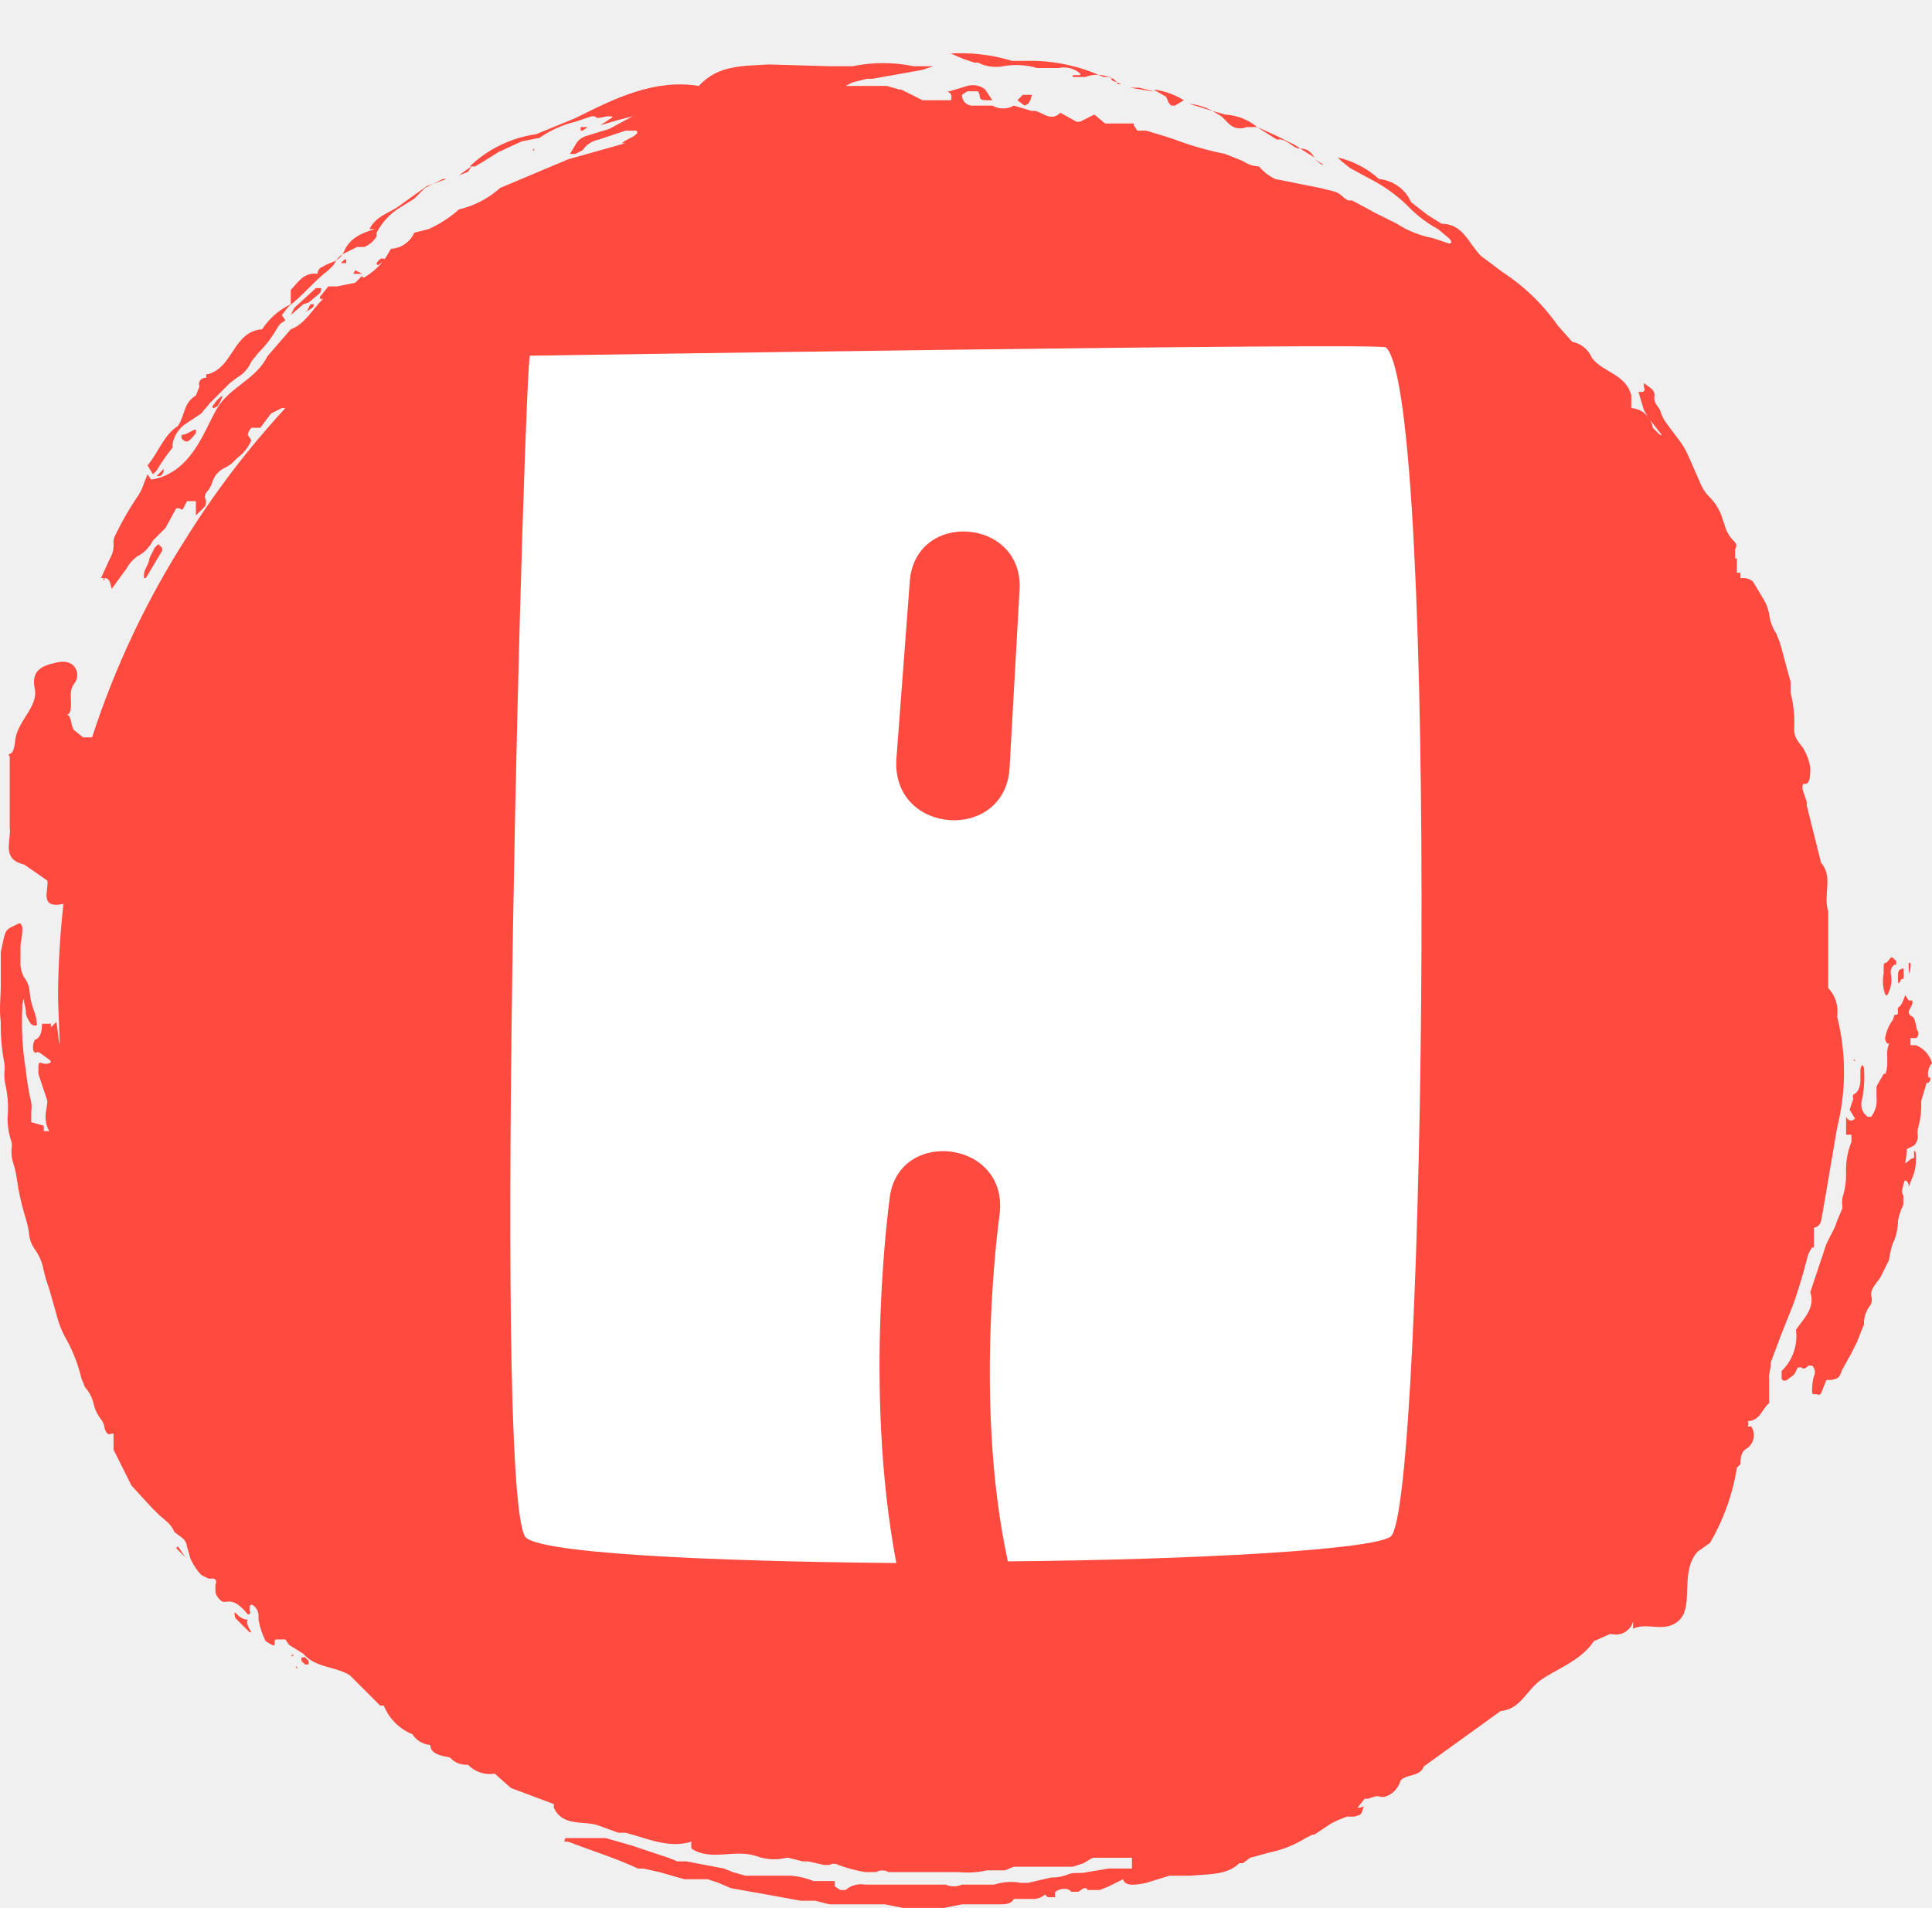
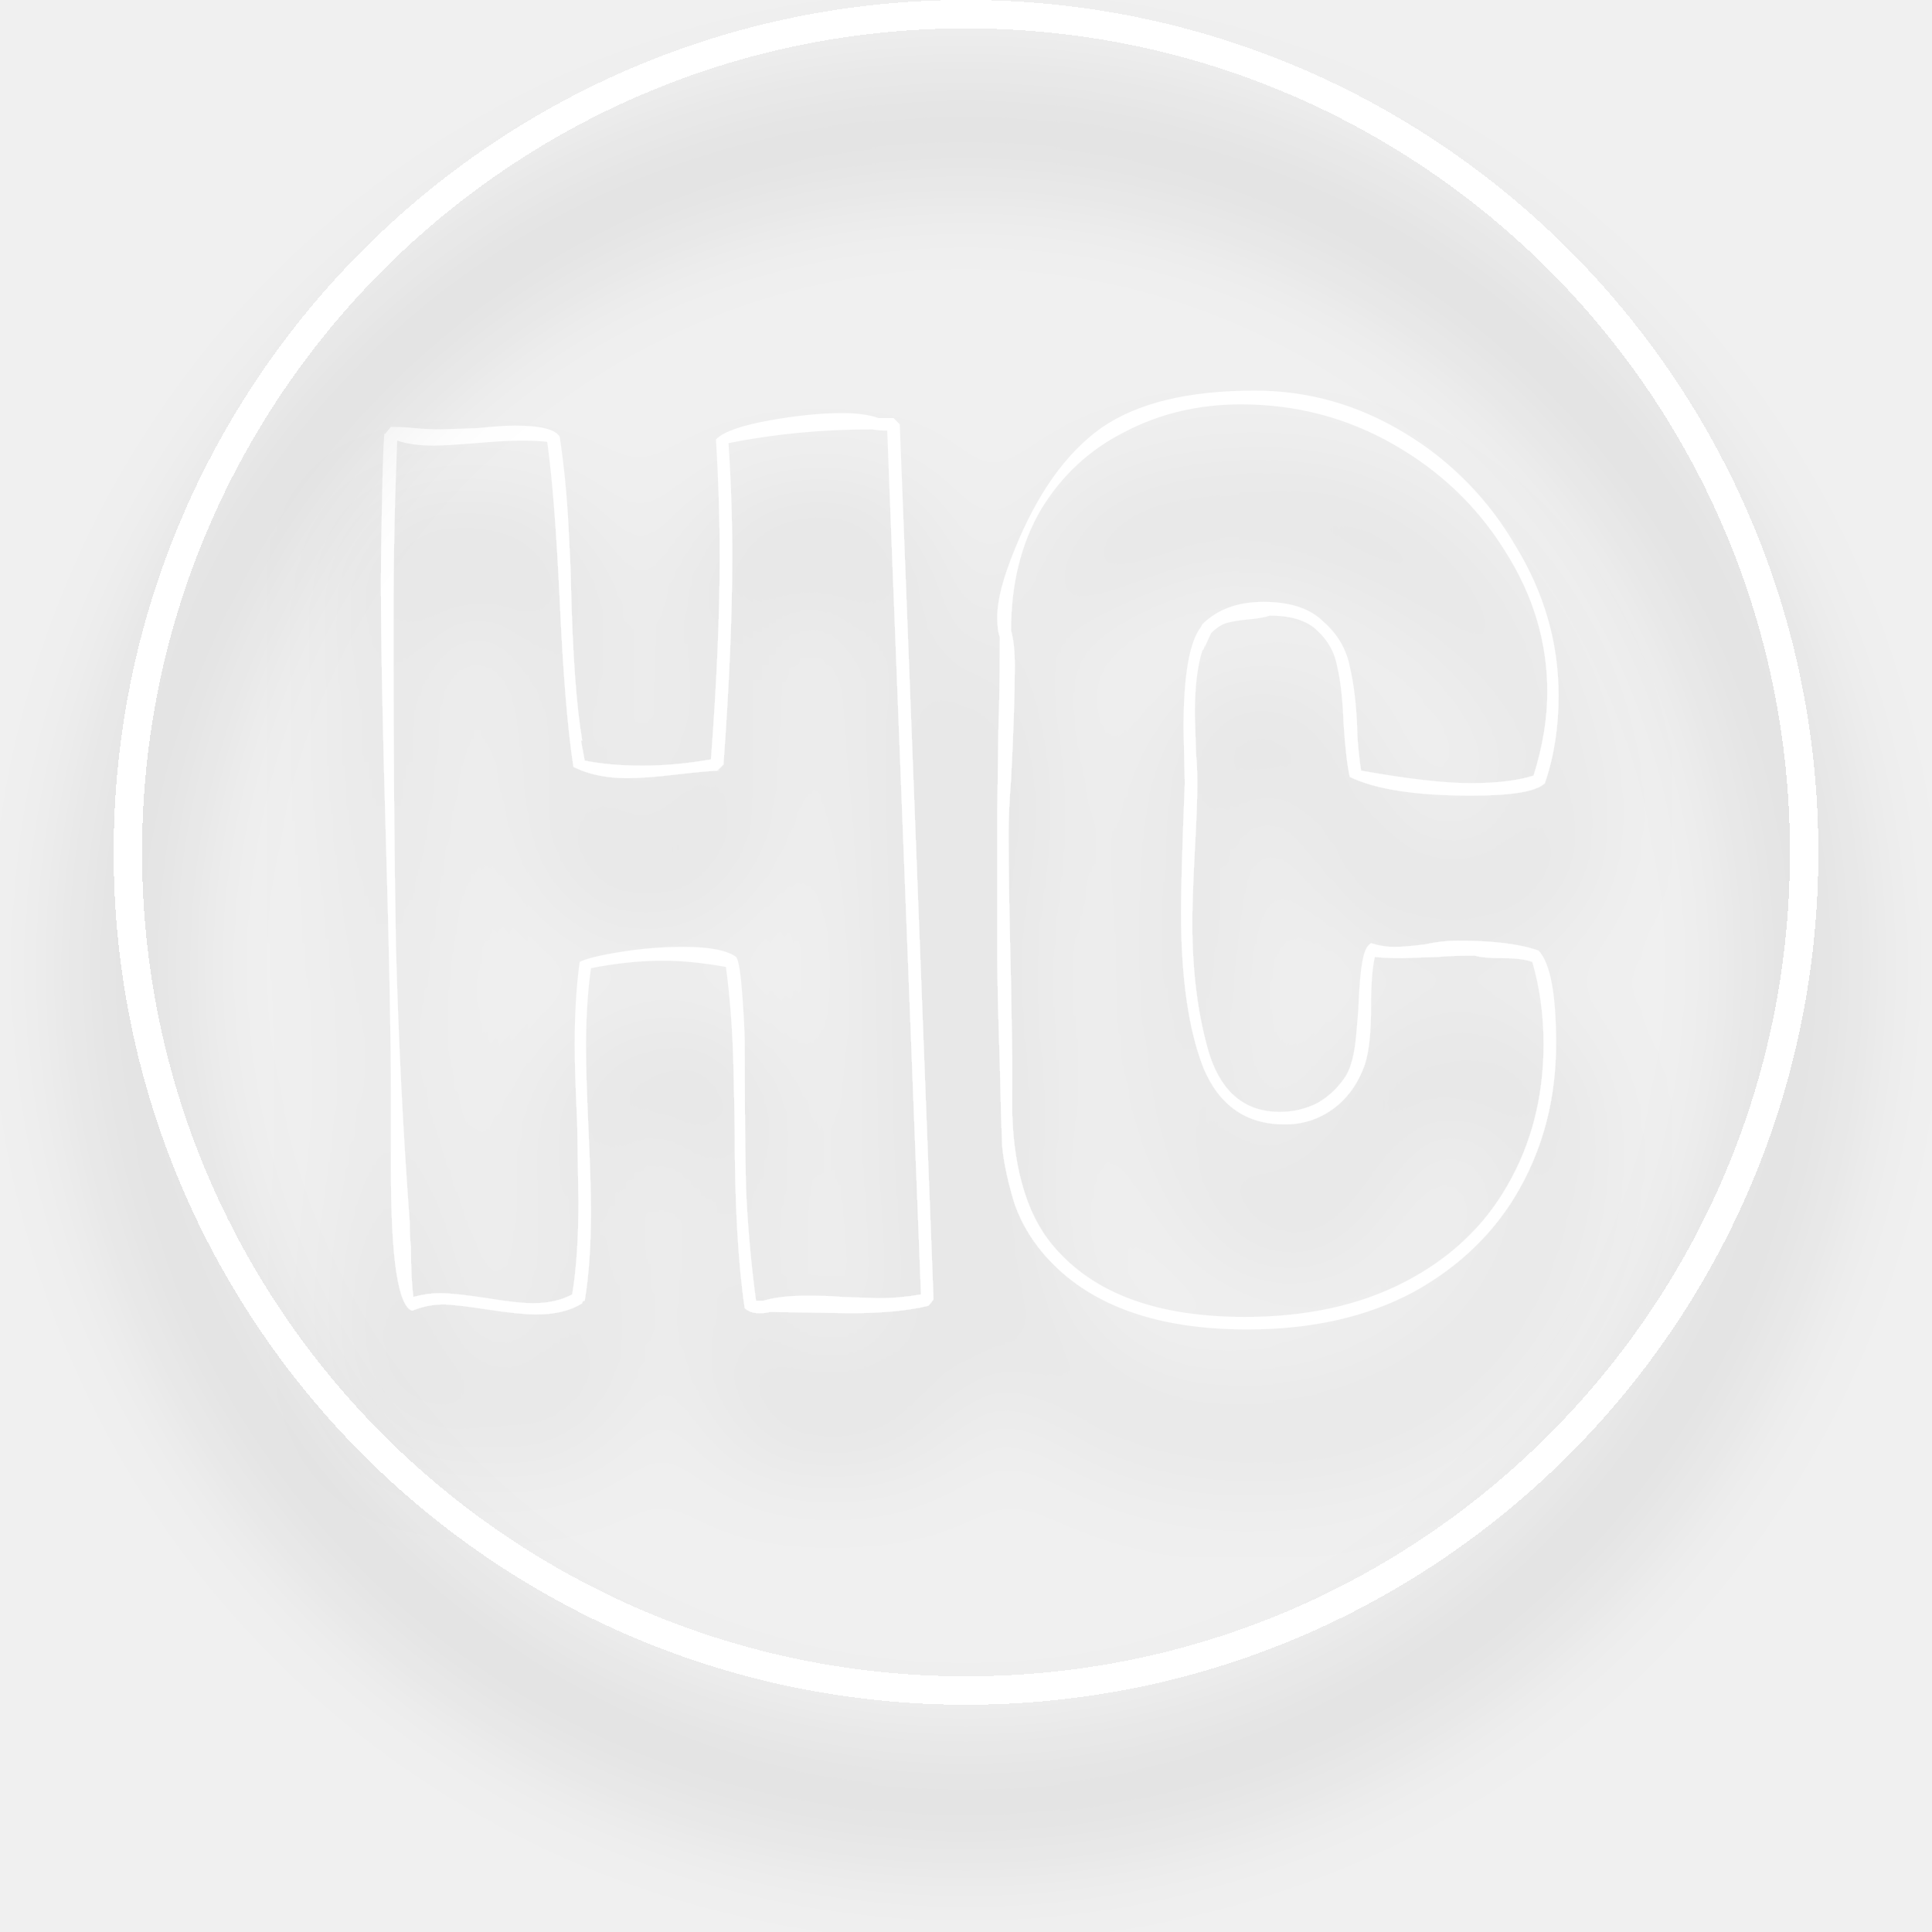
- <svg xmlns="http://www.w3.org/2000/svg" width="308.761" height="304.916" viewBox="0 0 106.008 104.687" class="css-1j8o68f" version="1.1" id="svg23">
-   <defs id="SvgjsDefs2684" />
-   <g id="SvgjsG2685" featurekey="rootContainer" transform="matrix(0.9820593,0,0,0.9820593,-0.05456052,0)" fill="#ff4a3f">
-     <g id="g17">
-       <path d="M19.8 15.3h.5l-.4-.2zm.5.1zm.8-.7c0 .1 0 .1.1.1l.4-.3c-.2-.1-.3-.1-.5.2zm.4-.2zm-4.1 2.3zm-.2.6l.3-.2c.1-.1.1-.2.1-.2h-.2l-.2.4c-.1-.1-.1 0 0 0zm2.2-2.9h-.1l-.2.2h.3zm-2.1 2.4l.6-.5c.1-.1.1-.2.1-.3h-.3l-1.2 1.1-.2.4.7-.6zm-1.1.8z" id="path3" />
-       <path d="M9.7 25v-.2a1.7 1.7 0 0 1 .7-1.1l.9-.6.5-.6.7-.7.4-.4.4-.3a1.9 1.9 0 0 0 .8-.9l.4-.5a5.9 5.9 0 0 0 1-1.3l.2-.3.3-.2-.2-.3.4-.5c.8-.6 1.4-1.4 2.2-2l.3-.3a1.4 1.4 0 0 1 .5-.6l.8-.4h.4a1.4 1.4 0 0 0 .7-.6V13a3.5 3.5 0 0 1 1.3-1.4l.8-.5.2-.2.4-.4 1-.5h.2l-1.1.4-1.4 1c-.6.5-1.4.6-1.8 1.4h.3c-.7.2-1.4.5-1.7 1.2s-.8.6-1.2.9a.4.4 0 0 0-.3.4c-.8-.1-1.1.5-1.5.9v.8a3.9 3.9 0 0 0-1.6 1.4c-1.6.1-1.6 2.1-3 2.5h-.1a.2.2 0 0 0 0 .2c-.3 0-.5.2-.4.5l-.2.5c-.7.4-.6 1.1-1 1.7-.8.5-1.1 1.5-1.7 2.2l.3.5.2-.2a11.6 11.6 0 0 1 .9-1.3zM53.9 3.3l.6.2h.2a2.2 2.2 0 0 0 1.4.2 4.1 4.1 0 0 1 1.9.1h1.2a1.4 1.4 0 0 1 1.2.3.1.1 0 0 1 0 .1H60a.1.1 0 0 0 0 .1h.7a1.8 1.8 0 0 1 1.3 0c.2 0 .1.1.2.2l.5.2h-.2c-.2-.4-.5-.4-.8-.4a9.7 9.7 0 0 0-4.3-.9h-.8A9.8 9.8 0 0 0 53 3h.2zm7.3 3.1zM50.3 4.7zm10.9 1.7h.2-.2zM19 14.7zm32.1-10zm17.6 2.2a.9.9 0 0 0 1 .2h.6a3.1 3.1 0 0 0-1.8-.7l-.7-.2.5.3zm-3.4-1.3c0 .1.1.2.2.3h.2l.5-.3a4.2 4.2 0 0 0-1.7-.6l.7.4zm7.4 2.7l.8.5c-.2-.3-.4-.5-.8-.5z" id="path5" />
-       <path d="M99 76.1l.6-1.6.6-1.5c.2-.5.6-1.8.8-2.6a1.7 1.7 0 0 1 .3-.7h.1v-1.1c.5-.1.4-.6.5-.9l.8-4.7a12.7 12.7 0 0 0 0-6.2 1.9 1.9 0 0 0-.5-1.6v-4.3c-.3-.9.3-1.9-.4-2.7L101 45a.4.4 0 0 0 0-.2l-.2-.6a.5.5 0 0 1 0-.4h.1c.3 0 .3-.5.3-.9a3 3 0 0 0-.4-1.1l-.3-.4a1.1 1.1 0 0 1-.2-.7 6.7 6.7 0 0 0-.2-2v-.6c-.2-.7-.4-1.5-.6-2.2l-.2-.5a2.5 2.5 0 0 1-.4-1.1 2.5 2.5 0 0 0-.3-.8l-.6-1a.8.8 0 0 0-.6-.2h-.1V32h-.2v-.8H97V31a.4.4 0 0 0 0-.1v-.2c.1-.2.1-.3-.1-.5a1.8 1.8 0 0 1-.4-.6l-.2-.6a2.9 2.9 0 0 0-.7-1.2 2.2 2.2 0 0 1-.5-.7l-.7-1.6a4.3 4.3 0 0 0-.6-1l-.6-.8a2.4 2.4 0 0 1-.4-.8l-.2-.3a.6.6 0 0 1-.1-.5.5.5 0 0 0-.2-.4l-.4-.3v.2c.1.2 0 .3-.1.3h-.2l.3 1 .3.5.7.9h-.1l-.2-.2-.2-.2a1.3 1.3 0 0 0-1.2-1.1v-.7c-.3-1.2-1.6-1.3-2.2-2.1a1.5 1.5 0 0 0-1.1-.9l-.8-.9a11.3 11.3 0 0 0-3.1-3l-.8-.6-.4-.3c-.7-.7-1-1.8-2.2-1.8l-.8-.5-.9-.7a2.2 2.2 0 0 0-1.8-1.3 5.1 5.1 0 0 0-2.3-1.2l.2.2.5.4 1.3.7a8.5 8.5 0 0 1 2.1 1.6 6.8 6.8 0 0 0 1.5 1.1l.6.5c.1.1.2.2.1.3H81l-.9-.3a5.6 5.6 0 0 1-2-.8l-1.2-.6-1.3-.7h-.2c-.3-.1-.4-.4-.8-.5l-.8-.2-2.5-.5a2.6 2.6 0 0 1-.9-.7 1.7 1.7 0 0 1-.9-.3l-1-.4a18.1 18.1 0 0 1-2.8-.8l-.6-.2-1-.3h-.5l-.2-.3v-.1h-1.6l-.6-.5-.4.2-.4.2h-.2l-.9-.5c-.6.6-1.1-.2-1.6-.1l-1-.3a1.2 1.2 0 0 1-1.2 0h-1.2a.6.6 0 0 1-.5-.6l.3-.2h.6a.7.7 0 0 1 .1.3c0 .2.2.2.5.2h.2l-.4-.6a1.1 1.1 0 0 0-1-.2l-1 .3H53c.3.2.2.3.2.5h-1.6l-.4-.2-.8-.4h-.1l-.7-.2h-2.3l.4-.2.8-.2h.3l1.7-.3 1.1-.2.6-.2h-1.1a8.4 8.4 0 0 0-3.4 0h-1.3L43 3.6c-1.4.1-2.8 0-3.9 1.2-2.5-.4-4.7.7-6.9 1.8l-2.2.9a6.7 6.7 0 0 0-3.7 1.8h.3l.5-.3.8-.5 1.3-.6 1-.2a6 6 0 0 1 2-.9l.9-.3h.2c.1.2.5 0 .7 0h.2c.1 0 .1.1 0 .1l-.6.4 1-.3.8-.2-1.3.7-1.3.4a1 1 0 0 0-.6.5l-.3.5h.3l.4-.2a1.4 1.4 0 0 1 .9-.6l1.5-.5h.5a.1.1 0 0 1 .1.2c-.2.2-.6.3-.8.5h.2l-3.2.9-3.8 1.6a5.2 5.2 0 0 1-2.3 1.2 6.6 6.6 0 0 1-1.7 1.1l-.8.2a1.5 1.5 0 0 1-1.3.9l-.3.5a3.7 3.7 0 0 1-1.2 1.1h-.1v-.1l-.2.2-.2.2-1 .2h-.5l-.4.5c-.1.1-.1.2 0 .2h.1c-.6.6-1 1.4-1.8 1.7L15 19.9c-.6 1.2-1.8 1.6-2.6 2.6s-1.4 3.9-3.9 4.3l-.2-.3-.2.5a2.7 2.7 0 0 1-.4.8 16.9 16.9 0 0 0-1.2 2.1.8.8 0 0 0-.1.5 1.4 1.4 0 0 1-.2.8l-.5 1.1h.2c.3 0 .3.3.4.6l.8-1.1a2.2 2.2 0 0 1 .6-.7 2 2 0 0 0 .9-.9l.3-.3.4-.4.6-1.1h.2c.1.1.1.1.2 0l.2-.4h.5v.8l.5-.5a.5.5 0 0 0 0-.5.4.4 0 0 1 .1-.3 1.5 1.5 0 0 0 .3-.5 1.3 1.3 0 0 1 .8-.9l.3-.2.3-.3a2.4 2.4 0 0 0 .8-1l-.2-.3c0-.1.1-.3.2-.4h.5l.6-.8.6-.3h.2a48.8 48.8 0 0 0-5.5 7.2h-.1.1a48.4 48.4 0 0 0-5.3 11.2h-.5l-.5-.4c-.2-.2-.1-.7-.4-.9h.1c.3-.5-.1-1.2.3-1.7s.1-1.4-.9-1.2-1.5.5-1.3 1.5-1 1.8-1.1 2.9-.5.5-.3.9v3.9c.1.8-.5 1.8.8 2.1l1.3.9c.1.5-.5 1.6.9 1.3a49.2 49.2 0 0 0-.3 5c0 1.1.1 2.2.1 3.3v-.4c-.1-.4-.1-.8-.2-1.3l-.3.3v-.2h-.5c0 .5-.1.8-.4.9a.9.9 0 0 0-.1.5c0 .1.1.3.2.2s.4.2.7.4-.2.3-.4.2-.2.1-.2.3v.3l.5 1.5c0 .3-.1.6-.1.9a1.7 1.7 0 0 0 .2.8h-.3v-.3l-.7-.2v-.6a1.5 1.5 0 0 0 0-.5 14.6 14.6 0 0 1-.3-1.8 16.6 16.6 0 0 1-.2-3.5.9.9 0 0 1 .1-.5v.2a2.9 2.9 0 0 1 .1.5.8.8 0 0 0 .1.4c.1.2.2.4.4.4s.1-.1.1-.2a2.1 2.1 0 0 0-.1-.5 4.2 4.2 0 0 1-.3-1.3 1.5 1.5 0 0 0-.3-.7 1.6 1.6 0 0 1-.2-.9v-.8c0-.3.1-.6.1-.9a.5.5 0 0 0-.1-.4h-.1c-.8.4-.7.2-1 1.6V55c0 .7-.1 1.4 0 2.1a10.8 10.8 0 0 0 .2 2.3 1.8 1.8 0 0 1 0 .5 3.1 3.1 0 0 0 .1.9 5.9 5.9 0 0 1 .1 1.3 3.9 3.9 0 0 0 .2 1.7 1.2 1.2 0 0 1 0 .4 2.1 2.1 0 0 0 .1.8 4.9 4.9 0 0 1 .2.9 14 14 0 0 0 .5 2.2 5 5 0 0 1 .2 1 1.7 1.7 0 0 0 .3.7 2.9 2.9 0 0 1 .5 1.2 8.5 8.5 0 0 0 .3 1l.4 1.4a5.4 5.4 0 0 0 .6 1.5 8.5 8.5 0 0 1 .8 2.1l.2.5a2.1 2.1 0 0 1 .5 1 2.1 2.1 0 0 0 .4.8 1 1 0 0 1 .2.5c.1.3.2.4.4.3h.1v.9l.5 1 .5 1 1.1 1.2.4.4c.3.3.7.5.9 1l.4.3a.7.7 0 0 1 .3.5l.2.7a3.3 3.3 0 0 0 .6.9l.4.2h.3a.2.2 0 0 1 .1.3 2.5 2.5 0 0 0 0 .5.9.9 0 0 0 .4.5h.2c.4-.1.8.2 1.2.7h.1c0-.1.1-.1 0-.2v-.2c0-.1.1-.2.2-.1a.7.7 0 0 1 .3.6v.2a4.3 4.3 0 0 0 .4 1.2c.5.3.5.3.5.1s0-.2.2-.2h.4l.2.3.8.5c.7.8 1.8.7 2.6 1.2l1.7 1.7h.2a2.9 2.9 0 0 0 1.6 1.6 1.3 1.3 0 0 0 1 .6c0 .5.6.6 1.1.7a1.2 1.2 0 0 0 .8.4h.2a1.7 1.7 0 0 0 1.5.5l.9.8 2.4.9v.2c.5 1.1 1.7.7 2.5 1l1.1.4h.4c1.2.3 2.4.9 3.7.5a.7.7 0 0 0 0 .4c1.1.7 2.4 0 3.6.4a2.9 2.9 0 0 0 1.7.1h.1l.8.2h.3l.9.2h.3a.5.5 0 0 1 .5 0 7.9 7.9 0 0 0 1.5.4h.6a.7.7 0 0 1 .7 0h3.9a5 5 0 0 0 1.6-.1h1l.5-.2H60l.6-.2.5-.3h2.2v.6H62l-1.2.2c-.4.1-.7 0-1 .1a2.4 2.4 0 0 1-1 .2l-1.3.3h-.4a3.1 3.1 0 0 0-1.5.1h-1.8a1.1 1.1 0 0 1-.9 0h-4.5a1.3 1.3 0 0 0-1.1.3H47l-.3-.2v-.3h-1.2a4.1 4.1 0 0 0-1.3-.3h-2.5l-.7-.2-.5-.2-2.1-.4h-.5l-.5-.2-2.1-.7-1.4-.4h-2.2c-.1 0-.1.1-.1.2h.2c1.3.5 2.6.9 3.9 1.5h.3l.9.2 1.4.4h1.3l.6.2.7.3 1.7.3 1.1.2 1.1.2h.8l.8.2h3.1l1 .2h2.3l1-.2H56c.4 0 .6-.1.7-.3h1a1 1 0 0 0 .8-.3c-.1.1 0 .1.1.2h.4v-.2c0-.1 0-.1.2-.2s.6-.1.7.1h.4l.3-.2c.2 0 .2 0 .2.1h.7l.5-.2.8-.4c.1.3.4.4 1.3.2l1.3-.4h1.2c.9-.1 2 0 2.7-.7h.2l.4-.3 1.1-.3a6.1 6.1 0 0 0 2-.8l.4-.2h.1l.9-.6.4-.2.5-.2h.4c.4-.1.4-.1.5-.4s0-.1-.2-.1h-.1l.4-.5h.2c.3-.1.5-.2.7-.1h.2a1.3 1.3 0 0 0 .9-.9c.3-.4 1.1-.2 1.3-.8l4.3-3.1c1.1-.1 1.4-1.1 2.2-1.7s2.3-1.1 3-2.2l.9-.4h.1a1 1 0 0 0 1.2-.7v.4c.8-.4 1.8.3 2.6-.5s0-2.7 1-3.8l.7-.5a12.1 12.1 0 0 0 1.5-4.2l.2-.2c0-.3 0-.7.4-.9a.9.9 0 0 0 .2-1.2h-.2a.3.3 0 0 0 0-.3c.7 0 .8-.7 1.2-1V77a.5.5 0 0 1 0-.2 3.8 3.8 0 0 0 .1-.7zM5.9 32.2z" id="path7" />
-       <path d="M26.4 9.3l-.3.2-.4.3.5-.2zm6.1-2h.1l.3-.2h-.4zm-2.6 1l-.1.1h.1v-.1zm-1.5 1.4zm1.3-.2zm-6.3 3.1zM9.2 26.2l-.4.4H9a.4.4 0 0 0 .2-.4zm3-3.5a2.1 2.1 0 0 0 .3-.6 1.5 1.5 0 0 0-.5.5c-.1.1-.1.2 0 .2zM11 24.2V24c-.2 0-.5.3-.8.3v.2c.3.3.4.2.8-.3zm3 66.2zM73.9 9.2h.1l-.5-.3zm-2.5-1.4c.5-.1.8.4 1.2.5h.1l-.3-.2-1-.5-1.1-.5.3.2zM52.8 3.1zm11.7 2h-.1l-1.2-.2h.5zm2 .7l1.3.4a3.3 3.3 0 0 0-1.3-.4zm-9 0a1 1 0 0 0 .2-.5h-.5l-.3.3.4.3zm9 1.6zM49.9 4.2zm2.9.7zM48.5 4zm13.8 2.1a.5.5 0 0 0 0 .1zm44.8 52.3h-.3V58h.3c.1 0 .2-.3.1-.4s-.1-.7-.3-.8a.3.3 0 0 1-.2-.3l.2-.4a.4.4 0 0 0 0-.2h-.2l-.2-.3c-.1.3-.2.6-.4.7a.5.5 0 0 0 0 .2c0 .1 0 .2-.1.2h-.1a1.1 1.1 0 0 1-.1.3 2.3 2.3 0 0 0-.4.9.4.4 0 0 0 .1.4h.1a1.7 1.7 0 0 0-.1.8v.4a1.8 1.8 0 0 1-.1.5h-.1l-.4.7v.6a1.5 1.5 0 0 1-.3 1.1h-.2l-.2-.2a.9.9 0 0 1-.1-.8 6.5 6.5 0 0 0 .1-1.7c0-.1-.1-.2-.1-.2a.5.5 0 0 0-.1.3v.6c0 .2-.1.6-.3.7s-.1.2-.1.3l-.2.6.3.5c-.2.2-.4.1-.5-.1v1h.3v.4a4.2 4.2 0 0 0-.3 1.4 3.3 3.3 0 0 0 0 .4 4 4 0 0 1-.2 1.3 2 2 0 0 0 0 .6l-.3.7a3.2 3.2 0 0 1-.3.7l-.3.6-.9 2.7c.3.9-.4 1.5-.8 2.1a2.7 2.7 0 0 1-.8 2.3v.4c0 .1.1.2.3.1l.4-.3.2-.4h.2c.1.1.2.1.4-.1h.2a.5.5 0 0 1 .1.6 2.9 2.9 0 0 0-.1.8c0 .1 0 .2.1.2h.2c.1.1.2 0 .3-.3l.2-.5h.3c.4-.1.4-.1.6-.6l.5-.9.3-.6.4-1a1.6 1.6 0 0 1 .3-1 .6.6 0 0 0 .1-.6c0-.2 0-.3.2-.6l.3-.4.5-1a4.7 4.7 0 0 1 .2-.9 3 3 0 0 0 .3-1.3 3.8 3.8 0 0 1 .3-.9v-.5c-.1-.2-.1-.2 0-.6s.1-.2.2-.2a.4.4 0 0 1 .1.3l.2-.5a2.3 2.3 0 0 0 .2-.9v-.3c0-.1 0-.3-.1-.3v.4c-.2 0-.3.2-.5.3a6.4 6.4 0 0 0 .1-.8l.4-.2a.7.7 0 0 0 .2-.6 1.4 1.4 0 0 1 0-.3 4.8 4.8 0 0 0 .2-1.4v-.2l.3-1h.1a.3.3 0 0 0 .1-.3h-.1a.9.9 0 0 1 .2-.8 1.5 1.5 0 0 0-.9-1zm-1.2 7.8zm-.2-9.9zm0 0zM9.1 30.8a.3.3 0 0 0 0-.2l-.2-.2-.2.2-.3.6c0 .3-.3.6-.3.9v.2h.1zm96.3 24.8h.1a1.7 1.7 0 0 0 .2-1.2.5.5 0 0 1 .2-.5h.1v-.2l-.2-.2h-.1c-.1.1-.2.3-.3.3s-.1.1-.1.3v.3a2.2 2.2 0 0 0 .1 1.2zM13.2 90.1c-.1 0 0 .2 0 .3l.8.8h.1c-.2-.3-.3-.6-.2-.7a.9.9 0 0 1-.5-.2zm.8.3zm92.3-35.7h.1a2 2 0 0 0 0-.6c-.3.1-.3.1-.3.6s.1.1.2 0z" id="path9" />
-       <path d="M106.7 62a.6.6 0 0 0 .1-.5c0-.1-.1-.2-.1-.1h-.2v.2c0 .4.1.5.2.4zm.1-8.2h-.1v.6a1 1 0 0 0 .1-.6zM17.1 92.6h-.2v.2l.2.2h.2v-.2zm86.6-33.3c0-.1 0-.1-.1-.1zM9.9 86.5l.5.5-.4-.6z" id="path11" />
-       <circle cx="10.5" cy="87.1" transform="rotate(-24.8 10.4 87.159)" id="circle13" />
-       <path d="M9.7 30.1h-.1v.2-.2h.1zm83.2-6.6l-.2-.3h-.1zm-14.7 77.1zM5.9 32.2zm-.1.2a.3.3 0 0 0 .1-.2v.2zm1.9-4.9zM61.5 2.4zm42.8 58.2v.1-.1zM16.4 92.5h-.1c.1.1.2 0 .1-.1zm.2.7h.1l-.1-.1v.1zm73.9-71.3zm15.2 34.4zM14.6 91.7zm92.1-37zm-.8 11.4zM34.6 0z" id="path15" />
-     </g>
+ <svg xmlns="http://www.w3.org/2000/svg" width="68" height="68" viewBox="0 0 68 68" fill="none">
+   <g filter="url(#filter0_d_6_19)">
+     <path d="M32.856 45.736L32.68 45.956C31.976 46.132 31.052 46.22 29.908 46.22L27.092 46.176C27.004 46.205 26.887 46.22 26.74 46.22C26.564 46.22 26.432 46.191 26.344 46.132C26.285 46.103 26.241 46.073 26.212 46.044C25.977 44.46 25.86 42.377 25.86 39.796C25.86 39.532 25.845 38.784 25.816 37.552C25.787 36.32 25.699 35.147 25.552 34.032C24.731 33.885 23.997 33.812 23.352 33.812C22.531 33.812 21.68 33.9 20.8 34.076C20.683 34.897 20.624 35.836 20.624 36.892C20.624 37.508 20.653 38.461 20.712 39.752C20.771 41.043 20.8 41.996 20.8 42.612C20.8 43.844 20.727 44.9 20.58 45.78C20.521 45.78 20.492 45.809 20.492 45.868C20.081 46.132 19.539 46.264 18.864 46.264C18.483 46.264 17.911 46.205 17.148 46.088C16.385 45.971 15.872 45.912 15.608 45.912C15.227 45.912 14.86 45.985 14.508 46.132C14.009 45.956 13.76 44.299 13.76 41.16V38.608C13.76 36.584 13.701 33.577 13.584 29.588C13.467 25.599 13.408 22.577 13.408 20.524C13.408 19.732 13.423 18.661 13.452 17.312C13.481 15.933 13.511 15.244 13.54 15.244V15.288L13.76 15.024C14.053 15.024 14.332 15.039 14.596 15.068C14.889 15.097 15.197 15.112 15.52 15.112L16.796 15.068C17.383 15.009 17.823 14.98 18.116 14.98C19.025 14.98 19.553 15.112 19.7 15.376C19.847 16.344 19.949 17.385 20.008 18.5C20.067 19.615 20.096 20.319 20.096 20.612C20.155 23.047 20.287 24.865 20.492 26.068H20.448L20.58 26.772C21.167 26.889 21.841 26.948 22.604 26.948C23.396 26.948 24.203 26.875 25.024 26.728C25.229 24 25.332 21.639 25.332 19.644C25.332 18.265 25.288 16.872 25.2 15.464C25.464 15.2 26.08 14.98 27.048 14.804C28.016 14.628 28.881 14.54 29.644 14.54C30.172 14.54 30.597 14.599 30.92 14.716H31.448C31.448 14.716 31.521 14.789 31.668 14.936L32.856 45.736ZM30.92 45.692C31.419 45.692 31.917 45.648 32.416 45.56L31.228 15.156C31.023 15.156 30.847 15.141 30.7 15.112C28.94 15.112 27.253 15.273 25.64 15.596C25.728 16.916 25.772 18.236 25.772 19.556C25.772 21.639 25.669 24.088 25.464 26.904C25.317 27.051 25.244 27.124 25.244 27.124H25.332C25.097 27.124 24.599 27.168 23.836 27.256C23.103 27.344 22.516 27.388 22.076 27.388C21.343 27.388 20.712 27.256 20.184 26.992C19.979 25.672 19.817 23.707 19.7 21.096C19.583 18.632 19.436 16.784 19.26 15.552C19.055 15.523 18.747 15.508 18.336 15.508C17.984 15.508 17.456 15.537 16.752 15.596C16.048 15.655 15.549 15.684 15.256 15.684C14.757 15.684 14.332 15.625 13.98 15.508C13.892 17.62 13.848 19.717 13.848 21.8C13.848 26.171 13.877 30.013 13.936 33.328C14.024 36.613 14.185 39.84 14.42 43.008C14.42 43.389 14.435 43.683 14.464 43.888C14.464 44.68 14.493 45.267 14.552 45.648C14.875 45.56 15.183 45.516 15.476 45.516C15.828 45.516 16.385 45.575 17.148 45.692C17.852 45.809 18.395 45.868 18.776 45.868C19.304 45.868 19.759 45.765 20.14 45.56C20.287 44.68 20.36 43.595 20.36 42.304L20.316 39.532C20.257 38.3 20.228 37.376 20.228 36.76C20.228 35.675 20.287 34.707 20.404 33.856C20.639 33.739 21.123 33.621 21.856 33.504C22.589 33.387 23.323 33.328 24.056 33.328C24.965 33.328 25.581 33.445 25.904 33.68C25.992 33.768 26.065 34.208 26.124 35C26.183 35.792 26.212 36.393 26.212 36.804C26.212 38.799 26.227 40.471 26.256 41.82C26.315 43.14 26.432 44.46 26.608 45.78H26.872C27.253 45.663 27.767 45.604 28.412 45.604C28.94 45.604 29.351 45.619 29.644 45.648L30.92 45.692ZM42.405 22.724L42.361 22.856L42.317 22.9C42.141 23.457 42.053 24.205 42.053 25.144L42.097 26.552C42.126 26.816 42.141 27.168 42.141 27.608C42.141 28.107 42.112 28.884 42.053 29.94C41.994 31.055 41.965 31.905 41.965 32.492C41.965 34.252 42.17 35.807 42.581 37.156C43.021 38.476 43.842 39.136 45.045 39.136C45.514 39.136 45.954 39.033 46.365 38.828C46.776 38.593 47.113 38.271 47.377 37.86C47.553 37.567 47.67 37.112 47.729 36.496C47.788 35.851 47.817 35.469 47.817 35.352C47.846 34.677 47.89 34.179 47.949 33.856C48.008 33.504 48.11 33.284 48.257 33.196C48.521 33.284 48.8 33.328 49.093 33.328C49.328 33.328 49.68 33.299 50.149 33.24C50.56 33.152 50.941 33.108 51.293 33.108C52.554 33.108 53.508 33.225 54.153 33.46C54.564 33.9 54.769 34.985 54.769 36.716C54.769 38.593 54.344 40.295 53.493 41.82C52.642 43.345 51.396 44.563 49.753 45.472C48.11 46.352 46.16 46.792 43.901 46.792C40.792 46.792 38.474 45.985 36.949 44.372C36.392 43.785 35.981 43.125 35.717 42.392C35.482 41.629 35.336 40.955 35.277 40.368C35.248 39.752 35.218 38.755 35.189 37.376C35.13 35.675 35.101 34.369 35.101 33.46V28.62L35.145 25.496C35.174 24.821 35.189 23.795 35.189 22.416C35.13 22.269 35.101 22.035 35.101 21.712C35.101 21.125 35.306 20.333 35.717 19.336C36.509 17.371 37.521 15.948 38.753 15.068C40.014 14.188 41.818 13.748 44.165 13.748C46.042 13.748 47.802 14.247 49.445 15.244C51.088 16.241 52.393 17.576 53.361 19.248C54.358 20.891 54.857 22.636 54.857 24.484C54.857 25.599 54.696 26.625 54.373 27.564C54.08 27.857 53.214 28.004 51.777 28.004C49.841 28.004 48.418 27.784 47.509 27.344C47.421 26.963 47.348 26.332 47.289 25.452C47.26 24.631 47.186 23.971 47.069 23.472C46.981 22.973 46.746 22.548 46.365 22.196C46.013 21.844 45.456 21.668 44.693 21.668C44.517 21.727 44.268 21.771 43.945 21.8C43.622 21.829 43.358 21.873 43.153 21.932C42.977 21.991 42.801 22.108 42.625 22.284C42.508 22.548 42.434 22.709 42.405 22.768V22.724ZM42.317 21.976C42.845 21.448 43.564 21.184 44.473 21.184C45.412 21.184 46.116 21.419 46.585 21.888C47.084 22.328 47.392 22.856 47.509 23.472C47.656 24.088 47.744 24.851 47.773 25.76C47.773 25.907 47.788 26.127 47.817 26.42C47.846 26.713 47.876 26.948 47.905 27.124C49.548 27.417 50.838 27.564 51.777 27.564C52.686 27.564 53.42 27.476 53.977 27.3C54.3 26.273 54.461 25.291 54.461 24.352C54.461 22.592 53.962 20.935 52.965 19.38C51.997 17.825 50.692 16.579 49.049 15.64C47.406 14.701 45.617 14.232 43.681 14.232C42.185 14.232 40.821 14.555 39.589 15.2C38.357 15.816 37.374 16.725 36.641 17.928C35.937 19.131 35.585 20.553 35.585 22.196C35.673 22.489 35.717 22.9 35.717 23.428C35.717 24.425 35.673 25.76 35.585 27.432C35.526 28.195 35.497 28.825 35.497 29.324C35.497 30.527 35.526 32.301 35.585 34.648L35.629 37.332C35.629 37.567 35.629 38.197 35.629 39.224C35.658 40.251 35.805 41.175 36.069 41.996C36.333 42.817 36.729 43.507 37.257 44.064C38.665 45.589 40.85 46.352 43.813 46.352C45.984 46.352 47.861 45.941 49.445 45.12C51.029 44.299 52.232 43.169 53.053 41.732C53.904 40.265 54.329 38.608 54.329 36.76C54.329 35.733 54.197 34.765 53.933 33.856C53.698 33.768 53.346 33.724 52.877 33.724C52.437 33.724 52.114 33.695 51.909 33.636C51.352 33.636 50.926 33.651 50.633 33.68L49.357 33.724C48.917 33.724 48.594 33.709 48.389 33.68C48.301 34.061 48.257 34.633 48.257 35.396C48.257 36.335 48.184 37.024 48.037 37.464C47.802 38.139 47.421 38.667 46.893 39.048C46.394 39.4 45.837 39.576 45.221 39.576C43.872 39.576 42.918 38.916 42.361 37.596C41.833 36.247 41.569 34.413 41.569 32.096C41.569 31.275 41.613 29.764 41.701 27.564L41.657 25.628C41.657 23.78 41.862 22.592 42.273 22.064L42.317 21.976Z" fill="white" />
  </g>
-   <g id="SvgjsG2686" featurekey="nameFeature-0" transform="matrix(2.284354,0,0,2.284354,27.98006,-5.60952)" fill="#ffffff">
-     <path d="M9.6 16.48 l-0.32 4.24 c-0.08 1.8 2.6 1.96 2.72 0.2 l0.24 -4.28 c0.12 -1.76 -2.56 -1.96 -2.64 -0.16 z M0.48 11 l0 0 c0.04 0 20.48 -0.32 20.56 -0.2 c1.28 1.12 0.96 27.8 0.12 28.56 c-0.4 0.32 -4.64 0.56 -9.2 0.6 c-0.84 -3.84 -0.2 -8.32 -0.2 -8.32 c0.24 -1.8 -2.44 -2.12 -2.64 -0.4 c0 0.04 -0.64 4.52 0.16 8.76 c-4.56 -0.04 -8.68 -0.24 -8.92 -0.64 c-0.8 -1.44 0 -28.28 0.12 -28.36 z" id="path20" />
+   <g filter="url(#filter1_d_6_19)">
+     <circle cx="34" cy="30" r="29.5" stroke="white" shape-rendering="crispEdges" />
  </g>
+   <defs>
+     <filter id="filter0_d_6_19" x="9.408" y="13.748" width="49.449" height="41.044" filterUnits="userSpaceOnUse" color-interpolation-filters="sRGB">
+       <feFlood flood-opacity="0" result="BackgroundImageFix" />
+       <feColorMatrix in="SourceAlpha" type="matrix" values="0 0 0 0 0 0 0 0 0 0 0 0 0 0 0 0 0 0 127 0" result="hardAlpha" />
+       <feOffset dy="4" />
+       <feGaussianBlur stdDeviation="2" />
+       <feComposite in2="hardAlpha" operator="out" />
+       <feColorMatrix type="matrix" values="0 0 0 0 0 0 0 0 0 0 0 0 0 0 0 0 0 0 0.25 0" />
+       <feBlend mode="normal" in2="BackgroundImageFix" result="effect1_dropShadow_6_19" />
+       <feBlend mode="normal" in="SourceGraphic" in2="effect1_dropShadow_6_19" result="shape" />
+     </filter>
+     <filter id="filter1_d_6_19" x="0" y="0" width="68" height="68" filterUnits="userSpaceOnUse" color-interpolation-filters="sRGB">
+       <feFlood flood-opacity="0" result="BackgroundImageFix" />
+       <feColorMatrix in="SourceAlpha" type="matrix" values="0 0 0 0 0 0 0 0 0 0 0 0 0 0 0 0 0 0 127 0" result="hardAlpha" />
+       <feOffset dy="4" />
+       <feGaussianBlur stdDeviation="2" />
+       <feComposite in2="hardAlpha" operator="out" />
+       <feColorMatrix type="matrix" values="0 0 0 0 0 0 0 0 0 0 0 0 0 0 0 0 0 0 0.25 0" />
+       <feBlend mode="normal" in2="BackgroundImageFix" result="effect1_dropShadow_6_19" />
+       <feBlend mode="normal" in="SourceGraphic" in2="effect1_dropShadow_6_19" result="shape" />
+     </filter>
+   </defs>
</svg>
